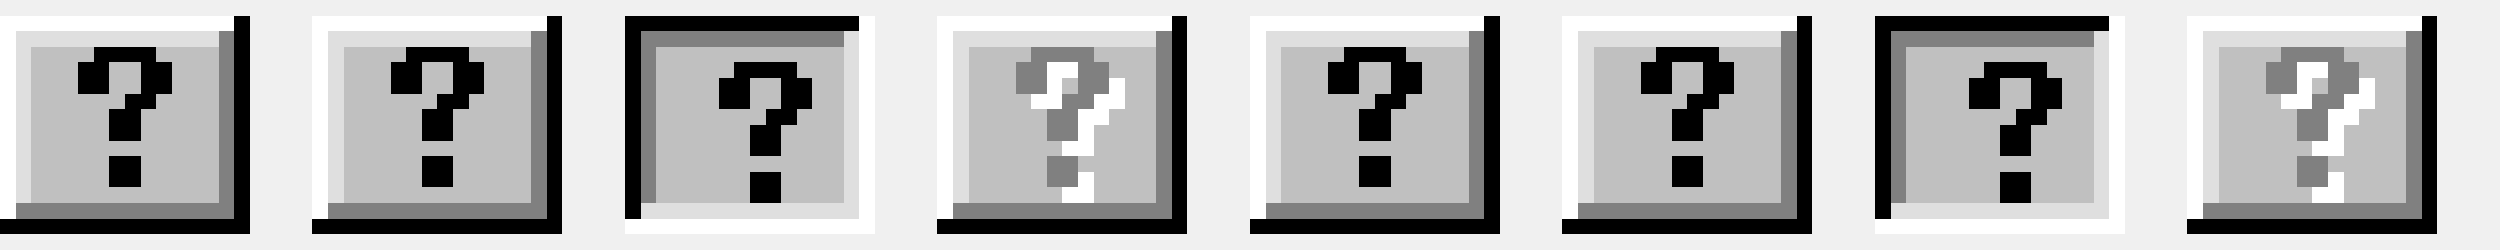
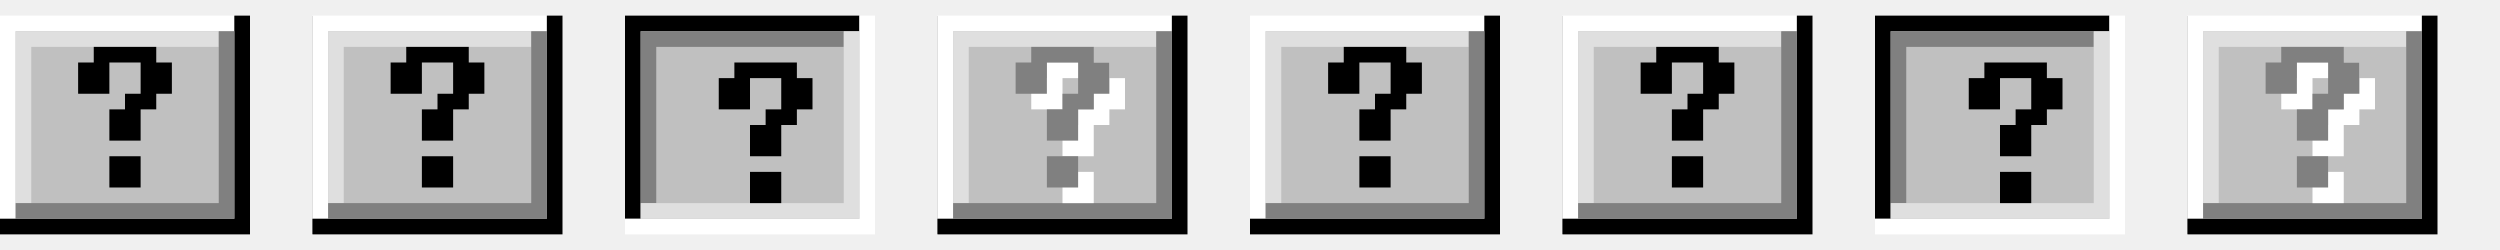
<svg xmlns="http://www.w3.org/2000/svg" width="160" height="16" viewBox="0 0 160 16">
  <g id="active-center" transform="translate(0,0)">
    <rect x="0" y="0" width="16" height="16" fill="none" shape-rendering="crispEdges" />
    <g transform="translate(0,0)">
      <rect x="0" y="1" width="16" height="14" fill="#C0C0C0" shape-rendering="crispEdges" />
-       <rect x="0" y="1" width="16" height="1" fill="#FFFFFF" shape-rendering="crispEdges" />
-       <rect x="0" y="1" width="1" height="14" fill="#FFFFFF" shape-rendering="crispEdges" />
-       <rect x="0" y="14" width="16" height="1" fill="#000000" shape-rendering="crispEdges" />
-       <rect x="15" y="1" width="1" height="14" fill="#000000" shape-rendering="crispEdges" />
-       <rect x="1" y="2" width="14" height="1" fill="#DFDFDF" shape-rendering="crispEdges" />
-       <rect x="1" y="2" width="1" height="12" fill="#DFDFDF" shape-rendering="crispEdges" />
-       <rect x="1" y="13" width="14" height="1" fill="#808080" shape-rendering="crispEdges" />
-       <rect x="14" y="2" width="1" height="12" fill="#808080" shape-rendering="crispEdges" />
-       <rect x="6" y="3" width="4" height="1" fill="#000000" shape-rendering="crispEdges" />
-       <rect x="5" y="4" width="2" height="2" fill="#000000" shape-rendering="crispEdges" />
-       <rect x="9" y="4" width="2" height="2" fill="#000000" shape-rendering="crispEdges" />
-       <rect x="8" y="6" width="2" height="1" fill="#000000" shape-rendering="crispEdges" />
-       <rect x="7" y="7" width="2" height="2" fill="#000000" shape-rendering="crispEdges" />
-       <rect x="7" y="10" width="2" height="2" fill="#000000" shape-rendering="crispEdges" />
+       <path d="M0 1H15v1H1V14h-1z" fill="#FFFFFF" />
+       <path d="M15 1h1V15H0v-1H15z" fill="#000000" />
+       <path d="M1 2H14v1H2V13h-1z" fill="#DFDFDF" />
+       <path d="M14 2h1V14H1v-1H14z" fill="#808080" />
+       <path transform="translate(0 1)" d="M6 2v1h-1v2h2v-2h2v2h-1v1h-1v2h2v-2h1v-1h1v-2h-1v-1zM7 11h2v-2h-2z" fill="#000000" fill-rule="evenodd" />
    </g>
  </g>
  <g id="hover-center" transform="translate(20,0)">
    <rect x="0" y="0" width="16" height="16" fill="none" shape-rendering="crispEdges" />
    <g transform="translate(0,0)">
      <rect x="0" y="1" width="16" height="14" fill="#C0C0C0" shape-rendering="crispEdges" />
-       <rect x="0" y="1" width="16" height="1" fill="#FFFFFF" shape-rendering="crispEdges" />
-       <rect x="0" y="1" width="1" height="14" fill="#FFFFFF" shape-rendering="crispEdges" />
-       <rect x="0" y="14" width="16" height="1" fill="#000000" shape-rendering="crispEdges" />
-       <rect x="15" y="1" width="1" height="14" fill="#000000" shape-rendering="crispEdges" />
-       <rect x="1" y="2" width="14" height="1" fill="#DFDFDF" shape-rendering="crispEdges" />
-       <rect x="1" y="2" width="1" height="12" fill="#DFDFDF" shape-rendering="crispEdges" />
-       <rect x="1" y="13" width="14" height="1" fill="#808080" shape-rendering="crispEdges" />
-       <rect x="14" y="2" width="1" height="12" fill="#808080" shape-rendering="crispEdges" />
-       <rect x="6" y="3" width="4" height="1" fill="#000000" shape-rendering="crispEdges" />
-       <rect x="5" y="4" width="2" height="2" fill="#000000" shape-rendering="crispEdges" />
-       <rect x="9" y="4" width="2" height="2" fill="#000000" shape-rendering="crispEdges" />
-       <rect x="8" y="6" width="2" height="1" fill="#000000" shape-rendering="crispEdges" />
-       <rect x="7" y="7" width="2" height="2" fill="#000000" shape-rendering="crispEdges" />
-       <rect x="7" y="10" width="2" height="2" fill="#000000" shape-rendering="crispEdges" />
+       <path d="M0 1H15v1H1V14h-1z" fill="#FFFFFF" />
+       <path d="M15 1h1V15H0v-1H15z" fill="#000000" />
+       <path d="M1 2H14v1H2V13h-1z" fill="#DFDFDF" />
+       <path d="M14 2h1V14H1v-1H14z" fill="#808080" />
+       <path transform="translate(0 1)" d="M6 2v1h-1v2h2v-2h2v2h-1v1h-1v2h2v-2h1v-1h1v-2h-1v-1zM7 11h2v-2h-2z" fill="#000000" fill-rule="evenodd" />
    </g>
  </g>
  <g id="pressed-center" transform="translate(40,0)">
    <rect x="0" y="0" width="16" height="16" fill="none" shape-rendering="crispEdges" />
    <g transform="translate(0,0)">
      <rect x="0" y="1" width="16" height="14" fill="#C0C0C0" shape-rendering="crispEdges" />
-       <rect x="0" y="1" width="16" height="1" fill="#000000" shape-rendering="crispEdges" />
-       <rect x="0" y="1" width="1" height="14" fill="#000000" shape-rendering="crispEdges" />
-       <rect x="0" y="14" width="16" height="1" fill="#FFFFFF" shape-rendering="crispEdges" />
-       <rect x="15" y="1" width="1" height="14" fill="#FFFFFF" shape-rendering="crispEdges" />
-       <rect x="1" y="2" width="14" height="1" fill="#808080" shape-rendering="crispEdges" />
-       <rect x="1" y="2" width="1" height="12" fill="#808080" shape-rendering="crispEdges" />
-       <rect x="1" y="13" width="14" height="1" fill="#DFDFDF" shape-rendering="crispEdges" />
-       <rect x="14" y="2" width="1" height="12" fill="#DFDFDF" shape-rendering="crispEdges" />
-       <rect x="7" y="4" width="4" height="1" fill="#000000" shape-rendering="crispEdges" />
-       <rect x="6" y="5" width="2" height="2" fill="#000000" shape-rendering="crispEdges" />
-       <rect x="10" y="5" width="2" height="2" fill="#000000" shape-rendering="crispEdges" />
-       <rect x="9" y="7" width="2" height="1" fill="#000000" shape-rendering="crispEdges" />
-       <rect x="8" y="8" width="2" height="2" fill="#000000" shape-rendering="crispEdges" />
-       <rect x="8" y="11" width="2" height="2" fill="#000000" shape-rendering="crispEdges" />
+       <path d="M0 1H15v1H1V14h-1z" fill="#000000" />
+       <path d="M15 1h1V15H0v-1H15z" fill="#FFFFFF" />
+       <path d="M1 2H14v1H2V13h-1z" fill="#808080" />
+       <path d="M14 2h1V14H1v-1H14z" fill="#DFDFDF" />
+       <path transform="translate(1 2)" d="M6 2v1h-1v2h2v-2h2v2h-1v1h-1v2h2v-2h1v-1h1v-2h-1v-1zM7 11h2v-2h-2z" fill="#000000" fill-rule="evenodd" />
    </g>
  </g>
  <g id="deactivated-center" transform="translate(60,0)">
    <rect x="0" y="0" width="16" height="16" fill="none" shape-rendering="crispEdges" />
    <g transform="translate(0,0)">
      <rect x="0" y="1" width="16" height="14" fill="#C0C0C0" shape-rendering="crispEdges" />
-       <rect x="0" y="1" width="16" height="1" fill="#FFFFFF" shape-rendering="crispEdges" />
-       <rect x="0" y="1" width="1" height="14" fill="#FFFFFF" shape-rendering="crispEdges" />
-       <rect x="0" y="14" width="16" height="1" fill="#000000" shape-rendering="crispEdges" />
-       <rect x="15" y="1" width="1" height="14" fill="#000000" shape-rendering="crispEdges" />
-       <rect x="1" y="2" width="14" height="1" fill="#DFDFDF" shape-rendering="crispEdges" />
-       <rect x="1" y="2" width="1" height="12" fill="#DFDFDF" shape-rendering="crispEdges" />
-       <rect x="1" y="13" width="14" height="1" fill="#808080" shape-rendering="crispEdges" />
-       <rect x="14" y="2" width="1" height="12" fill="#808080" shape-rendering="crispEdges" />
-       <rect x="7" y="4" width="4" height="1" fill="#FFFFFF" shape-rendering="crispEdges" />
-       <rect x="6" y="5" width="2" height="2" fill="#FFFFFF" shape-rendering="crispEdges" />
-       <rect x="10" y="5" width="2" height="2" fill="#FFFFFF" shape-rendering="crispEdges" />
-       <rect x="9" y="7" width="2" height="1" fill="#FFFFFF" shape-rendering="crispEdges" />
-       <rect x="8" y="8" width="2" height="2" fill="#FFFFFF" shape-rendering="crispEdges" />
-       <rect x="8" y="11" width="2" height="2" fill="#FFFFFF" shape-rendering="crispEdges" />
-       <rect x="6" y="3" width="4" height="1" fill="#808080" shape-rendering="crispEdges" />
-       <rect x="5" y="4" width="2" height="2" fill="#808080" shape-rendering="crispEdges" />
-       <rect x="9" y="4" width="2" height="2" fill="#808080" shape-rendering="crispEdges" />
-       <rect x="8" y="6" width="2" height="1" fill="#808080" shape-rendering="crispEdges" />
-       <rect x="7" y="7" width="2" height="2" fill="#808080" shape-rendering="crispEdges" />
-       <rect x="7" y="10" width="2" height="2" fill="#808080" shape-rendering="crispEdges" />
+       <path d="M0 1H15v1H1V14h-1z" fill="#FFFFFF" />
+       <path d="M15 1h1V15H0v-1H15z" fill="#000000" />
+       <path d="M1 2H14v1H2V13h-1z" fill="#DFDFDF" />
+       <path d="M14 2h1V14H1v-1H14z" fill="#808080" />
+       <path transform="translate(1 2)" d="M6 2v1h-1v2h2v-2h2v2h-1v1h-1v2h2v-2h1v-1h1v-2h-1v-1zM7 11h2v-2h-2z" fill="#FFFFFF" fill-rule="evenodd" />
+       <path transform="translate(0 1)" d="M6 2v1h-1v2h2v-2h2v2h-1v1h-1v2h2v-2h1v-1h1v-2h-1v-1zM7 11h2v-2h-2z" fill="#808080" fill-rule="evenodd" />
    </g>
  </g>
  <g id="inactive-center" transform="translate(80,0)">
    <rect x="0" y="0" width="16" height="16" fill="none" shape-rendering="crispEdges" />
    <g transform="translate(0,0)">
      <rect x="0" y="1" width="16" height="14" fill="#C0C0C0" shape-rendering="crispEdges" />
-       <rect x="0" y="1" width="16" height="1" fill="#FFFFFF" shape-rendering="crispEdges" />
-       <rect x="0" y="1" width="1" height="14" fill="#FFFFFF" shape-rendering="crispEdges" />
-       <rect x="0" y="14" width="16" height="1" fill="#000000" shape-rendering="crispEdges" />
-       <rect x="15" y="1" width="1" height="14" fill="#000000" shape-rendering="crispEdges" />
-       <rect x="1" y="2" width="14" height="1" fill="#DFDFDF" shape-rendering="crispEdges" />
-       <rect x="1" y="2" width="1" height="12" fill="#DFDFDF" shape-rendering="crispEdges" />
-       <rect x="1" y="13" width="14" height="1" fill="#808080" shape-rendering="crispEdges" />
-       <rect x="14" y="2" width="1" height="12" fill="#808080" shape-rendering="crispEdges" />
-       <rect x="6" y="3" width="4" height="1" fill="#000000" shape-rendering="crispEdges" />
-       <rect x="5" y="4" width="2" height="2" fill="#000000" shape-rendering="crispEdges" />
-       <rect x="9" y="4" width="2" height="2" fill="#000000" shape-rendering="crispEdges" />
-       <rect x="8" y="6" width="2" height="1" fill="#000000" shape-rendering="crispEdges" />
-       <rect x="7" y="7" width="2" height="2" fill="#000000" shape-rendering="crispEdges" />
-       <rect x="7" y="10" width="2" height="2" fill="#000000" shape-rendering="crispEdges" />
+       <path d="M0 1H15v1H1V14h-1z" fill="#FFFFFF" />
+       <path d="M15 1h1V15H0v-1H15z" fill="#000000" />
+       <path d="M1 2H14v1H2V13h-1z" fill="#DFDFDF" />
+       <path d="M14 2h1V14H1v-1H14z" fill="#808080" />
+       <path transform="translate(0 1)" d="M6 2v1h-1v2h2v-2h2v2h-1v1h-1v2h2v-2h1v-1h1v-2h-1v-1zM7 11h2v-2h-2z" fill="#000000" fill-rule="evenodd" />
    </g>
  </g>
  <g id="hover-inactive-center" transform="translate(100,0)">
    <rect x="0" y="0" width="16" height="16" fill="none" shape-rendering="crispEdges" />
    <g transform="translate(0,0)">
      <rect x="0" y="1" width="16" height="14" fill="#C0C0C0" shape-rendering="crispEdges" />
-       <rect x="0" y="1" width="16" height="1" fill="#FFFFFF" shape-rendering="crispEdges" />
-       <rect x="0" y="1" width="1" height="14" fill="#FFFFFF" shape-rendering="crispEdges" />
-       <rect x="0" y="14" width="16" height="1" fill="#000000" shape-rendering="crispEdges" />
-       <rect x="15" y="1" width="1" height="14" fill="#000000" shape-rendering="crispEdges" />
-       <rect x="1" y="2" width="14" height="1" fill="#DFDFDF" shape-rendering="crispEdges" />
-       <rect x="1" y="2" width="1" height="12" fill="#DFDFDF" shape-rendering="crispEdges" />
-       <rect x="1" y="13" width="14" height="1" fill="#808080" shape-rendering="crispEdges" />
-       <rect x="14" y="2" width="1" height="12" fill="#808080" shape-rendering="crispEdges" />
-       <rect x="6" y="3" width="4" height="1" fill="#000000" shape-rendering="crispEdges" />
-       <rect x="5" y="4" width="2" height="2" fill="#000000" shape-rendering="crispEdges" />
-       <rect x="9" y="4" width="2" height="2" fill="#000000" shape-rendering="crispEdges" />
-       <rect x="8" y="6" width="2" height="1" fill="#000000" shape-rendering="crispEdges" />
-       <rect x="7" y="7" width="2" height="2" fill="#000000" shape-rendering="crispEdges" />
-       <rect x="7" y="10" width="2" height="2" fill="#000000" shape-rendering="crispEdges" />
+       <path d="M0 1H15v1H1V14h-1z" fill="#FFFFFF" />
+       <path d="M15 1h1V15H0v-1H15z" fill="#000000" />
+       <path d="M1 2H14v1H2V13h-1z" fill="#DFDFDF" />
+       <path d="M14 2h1V14H1v-1H14z" fill="#808080" />
+       <path transform="translate(0 1)" d="M6 2v1h-1v2h2v-2h2v2h-1v1h-1v2h2v-2h1v-1h1v-2h-1v-1zM7 11h2v-2h-2z" fill="#000000" fill-rule="evenodd" />
    </g>
  </g>
  <g id="pressed-inactive-center" transform="translate(120,0)">
    <rect x="0" y="0" width="16" height="16" fill="none" shape-rendering="crispEdges" />
    <g transform="translate(0,0)">
      <rect x="0" y="1" width="16" height="14" fill="#C0C0C0" shape-rendering="crispEdges" />
-       <rect x="0" y="1" width="16" height="1" fill="#000000" shape-rendering="crispEdges" />
-       <rect x="0" y="1" width="1" height="14" fill="#000000" shape-rendering="crispEdges" />
-       <rect x="0" y="14" width="16" height="1" fill="#FFFFFF" shape-rendering="crispEdges" />
-       <rect x="15" y="1" width="1" height="14" fill="#FFFFFF" shape-rendering="crispEdges" />
-       <rect x="1" y="2" width="14" height="1" fill="#808080" shape-rendering="crispEdges" />
-       <rect x="1" y="2" width="1" height="12" fill="#808080" shape-rendering="crispEdges" />
-       <rect x="1" y="13" width="14" height="1" fill="#DFDFDF" shape-rendering="crispEdges" />
-       <rect x="14" y="2" width="1" height="12" fill="#DFDFDF" shape-rendering="crispEdges" />
-       <rect x="7" y="4" width="4" height="1" fill="#000000" shape-rendering="crispEdges" />
-       <rect x="6" y="5" width="2" height="2" fill="#000000" shape-rendering="crispEdges" />
-       <rect x="10" y="5" width="2" height="2" fill="#000000" shape-rendering="crispEdges" />
-       <rect x="9" y="7" width="2" height="1" fill="#000000" shape-rendering="crispEdges" />
-       <rect x="8" y="8" width="2" height="2" fill="#000000" shape-rendering="crispEdges" />
-       <rect x="8" y="11" width="2" height="2" fill="#000000" shape-rendering="crispEdges" />
+       <path d="M0 1H15v1H1V14h-1z" fill="#000000" />
+       <path d="M15 1h1V15H0v-1H15z" fill="#FFFFFF" />
+       <path d="M1 2H14v1H2V13h-1z" fill="#808080" />
+       <path d="M14 2h1V14H1v-1H14z" fill="#DFDFDF" />
+       <path transform="translate(1 2)" d="M6 2v1h-1v2h2v-2h2v2h-1v1h-1v2h2v-2h1v-1h1v-2h-1v-1zM7 11h2v-2h-2z" fill="#000000" fill-rule="evenodd" />
    </g>
  </g>
  <g id="deactivated-inactive-center" transform="translate(140,0)">
    <rect x="0" y="0" width="16" height="16" fill="none" shape-rendering="crispEdges" />
    <g transform="translate(0,0)">
      <rect x="0" y="1" width="16" height="14" fill="#C0C0C0" shape-rendering="crispEdges" />
-       <rect x="0" y="1" width="16" height="1" fill="#FFFFFF" shape-rendering="crispEdges" />
-       <rect x="0" y="1" width="1" height="14" fill="#FFFFFF" shape-rendering="crispEdges" />
-       <rect x="0" y="14" width="16" height="1" fill="#000000" shape-rendering="crispEdges" />
-       <rect x="15" y="1" width="1" height="14" fill="#000000" shape-rendering="crispEdges" />
-       <rect x="1" y="2" width="14" height="1" fill="#DFDFDF" shape-rendering="crispEdges" />
-       <rect x="1" y="2" width="1" height="12" fill="#DFDFDF" shape-rendering="crispEdges" />
-       <rect x="1" y="13" width="14" height="1" fill="#808080" shape-rendering="crispEdges" />
-       <rect x="14" y="2" width="1" height="12" fill="#808080" shape-rendering="crispEdges" />
-       <rect x="7" y="4" width="4" height="1" fill="#FFFFFF" shape-rendering="crispEdges" />
-       <rect x="6" y="5" width="2" height="2" fill="#FFFFFF" shape-rendering="crispEdges" />
-       <rect x="10" y="5" width="2" height="2" fill="#FFFFFF" shape-rendering="crispEdges" />
-       <rect x="9" y="7" width="2" height="1" fill="#FFFFFF" shape-rendering="crispEdges" />
-       <rect x="8" y="8" width="2" height="2" fill="#FFFFFF" shape-rendering="crispEdges" />
-       <rect x="8" y="11" width="2" height="2" fill="#FFFFFF" shape-rendering="crispEdges" />
-       <rect x="6" y="3" width="4" height="1" fill="#808080" shape-rendering="crispEdges" />
-       <rect x="5" y="4" width="2" height="2" fill="#808080" shape-rendering="crispEdges" />
-       <rect x="9" y="4" width="2" height="2" fill="#808080" shape-rendering="crispEdges" />
-       <rect x="8" y="6" width="2" height="1" fill="#808080" shape-rendering="crispEdges" />
-       <rect x="7" y="7" width="2" height="2" fill="#808080" shape-rendering="crispEdges" />
-       <rect x="7" y="10" width="2" height="2" fill="#808080" shape-rendering="crispEdges" />
+       <path d="M0 1H15v1H1V14h-1z" fill="#FFFFFF" />
+       <path d="M15 1h1V15H0v-1H15z" fill="#000000" />
+       <path d="M1 2H14v1H2V13h-1z" fill="#DFDFDF" />
+       <path d="M14 2h1V14H1v-1H14z" fill="#808080" />
+       <path transform="translate(1 2)" d="M6 2v1h-1v2h2v-2h2v2h-1v1h-1v2h2v-2h1v-1h1v-2h-1v-1zM7 11h2v-2h-2z" fill="#FFFFFF" fill-rule="evenodd" />
+       <path transform="translate(0 1)" d="M6 2v1h-1v2h2v-2h2v2h-1v1h-1v2h2v-2h1v-1h1v-2h-1v-1zM7 11h2v-2h-2z" fill="#808080" fill-rule="evenodd" />
    </g>
  </g>
</svg>
